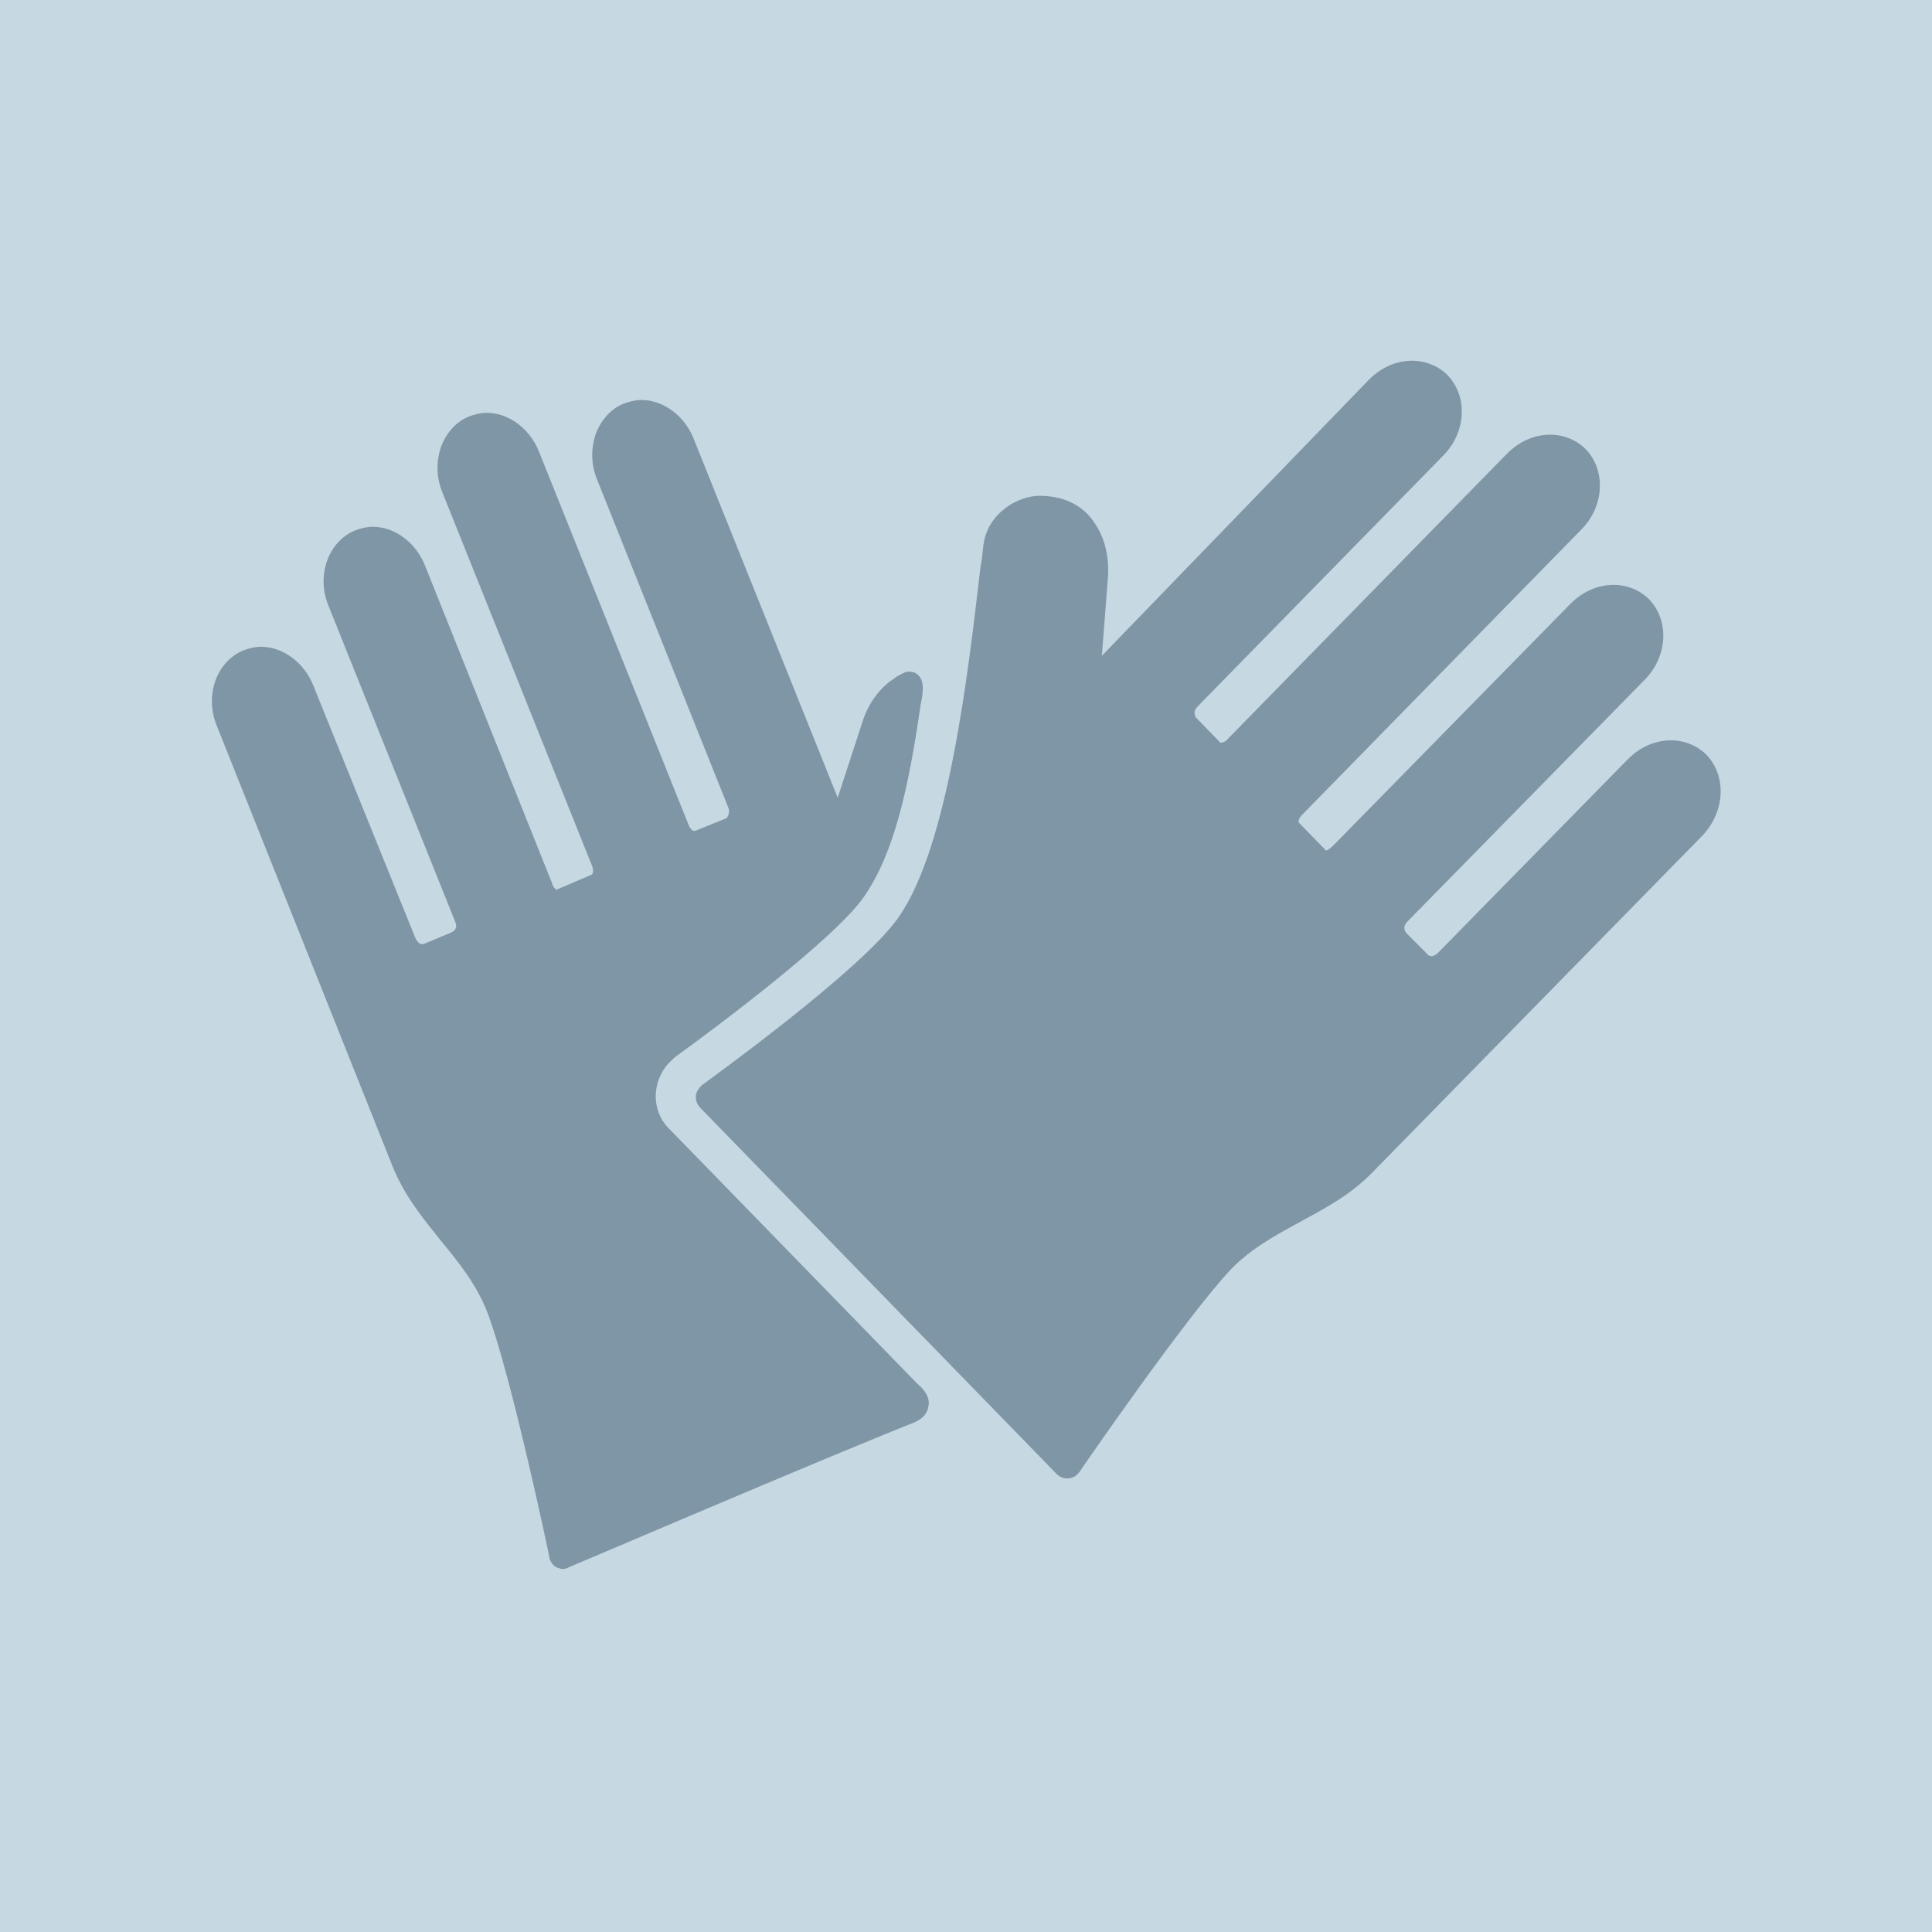
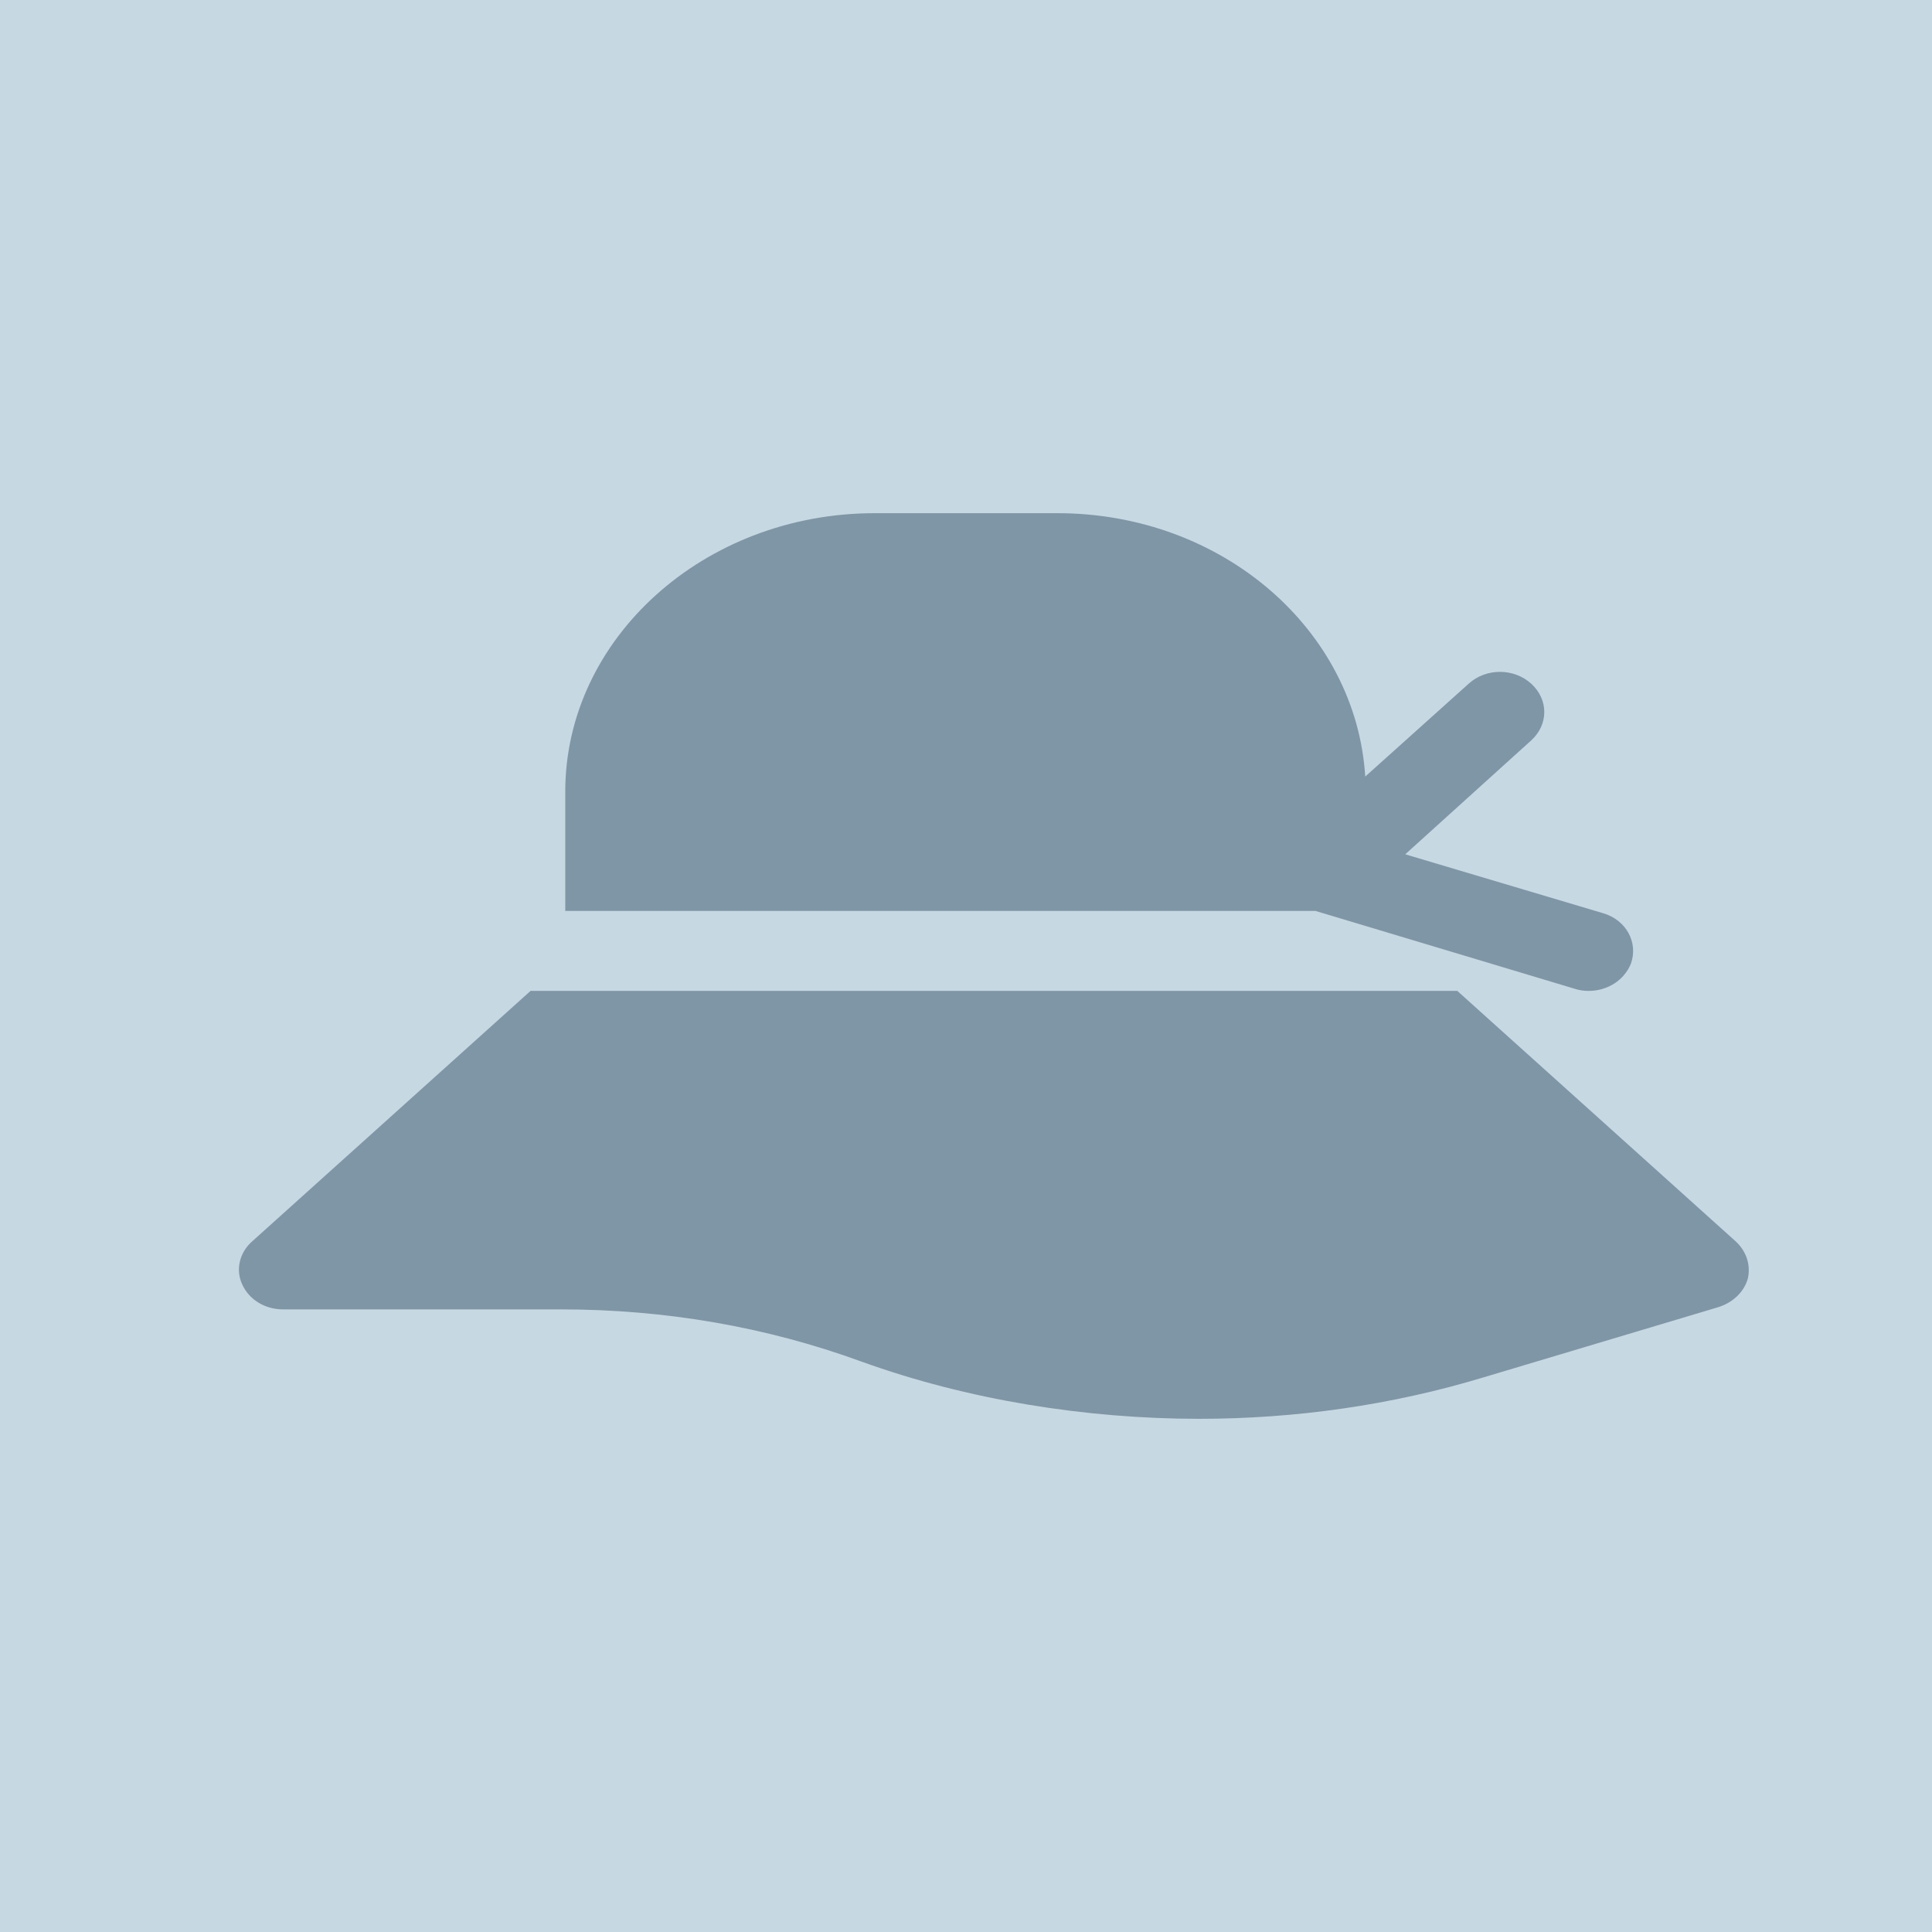
<svg xmlns="http://www.w3.org/2000/svg" version="1.1" id="man" x="0px" y="0px" width="256px" height="256px" viewBox="0 0 256 256" enable-background="new 0 0 256 256" xml:space="preserve">
  <rect fill="#C6D8E1" width="256" height="256" />
-   <g>
-     <path fill="#7F96A6" d="M226.1,100c-1.2-1.2-2.9-1.9-4.7-1.9c-2.1,0-4.1,0.9-5.7,2.5l-25.1,25.6c-0.2,0.2-0.6,0.5-0.9,0.5   c-0.2,0-0.4-0.1-0.4-0.1l-2.8-2.8c-0.4-0.4-0.7-1,0-1.7L218,90c3-3.1,3.2-7.8,0.5-10.6c-1.2-1.2-2.9-1.9-4.7-1.9   c-2.1,0-4.1,0.9-5.7,2.5l-31.4,32c-0.6,0.6-0.9,0.7-1,0.7l-3.6-3.7c-0.1-0.2,0-0.6,0.5-1.1l37-37.8c3-3.1,3.2-7.8,0.5-10.6   c-1.2-1.2-2.9-1.9-4.7-1.9c-2.1,0-4.1,0.9-5.7,2.5l-37,37.8c-0.3,0.4-0.7,0.5-0.9,0.5c-0.1,0-0.2,0-0.2-0.1l-3.2-3.3   c-0.1-0.3-0.3-0.8,0.3-1.4l32.6-33.3c3-3.1,3.2-7.8,0.5-10.6c-1.2-1.2-2.9-1.9-4.7-1.9c-2.1,0-4.1,0.9-5.7,2.5L146,86.9l0.8-10.3   c0.2-2.8-0.4-5.3-1.7-7.2l0,0c-1.5-2.4-4.1-3.7-7.3-3.7l-0.1,0c-2.8,0-6.9,2.3-7.4,6.6c-0.1,0.9-0.2,1.9-0.4,3   c-1.6,13.7-4.2,36.7-10.8,46.2c-4.9,7.1-25.9,22.1-26.1,22.3l-0.1,0.1c-0.4,0.4-0.7,0.9-0.7,1.4c0,0.6,0.2,1.1,0.6,1.5l47.2,48.5   c0.4,0.4,0.9,0.6,1.4,0.6l0.1,0c0.5,0,1.1-0.3,1.4-0.7l0.1-0.1c0.1-0.2,14.3-20.8,20.1-26.9c2.6-2.7,5.7-4.4,9-6.2   c3.3-1.8,6.8-3.6,9.8-6.7l43.7-44.6C228.6,107.5,228.8,102.8,226.1,100z" />
-     <path fill="#7F96A6" d="M121.6,183.4l-33-33.9c-1.2-1.2-1.8-2.9-1.7-4.6c0.1-1.7,0.9-3.4,2.2-4.5l0.3-0.3   c5.7-4.1,21.4-15.9,25.1-21.3c4-5.8,5.9-14.4,7.5-25.5c0.4-1.8,0.4-3-0.2-3.7c-0.3-0.4-0.8-0.6-1.3-0.6c-0.2,0-0.4,0-0.6,0.1   c-0.7,0.3-1.2,0.6-1.4,0.8l0,0c-1.9,1.2-3.5,3.3-4.3,6l-3.2,9.8L91.9,58.1c-1.2-3-4-5.1-6.9-5.1c-0.8,0-1.6,0.2-2.4,0.5   c-1.7,0.7-3,2.2-3.7,4.1c-0.6,1.9-0.6,3.9,0.2,5.9L96.5,107c0.3,0.7-0.1,1.2-0.2,1.4l-4.2,1.7c0,0,0,0-0.1,0   c-0.4,0-0.7-0.6-0.8-0.9L71.4,59.8c-1.2-3-4-5.1-6.9-5.1c-0.8,0-1.6,0.2-2.4,0.5c-1.7,0.7-3,2.2-3.7,4.1c-0.6,1.9-0.6,3.9,0.2,5.9   l19.8,49.4c0.3,0.7,0.2,1.1,0,1.3l-4.7,2l0,0c-0.1-0.1-0.4-0.3-0.6-1L56.3,74.9c-1.2-3-4-5.1-6.9-5.1c-0.8,0-1.6,0.2-2.4,0.5   c-3.5,1.5-5.1,5.9-3.5,9.9l16.8,41.9c0.4,0.9-0.1,1.3-0.6,1.5l-3.6,1.5c0,0-0.1,0-0.2,0c0,0,0,0,0,0c-0.1,0-0.5,0-0.9-0.9   L41.5,90.8c-1.2-3-4-5.1-6.9-5.1c-0.8,0-1.6,0.2-2.4,0.5c-3.5,1.5-5.1,5.9-3.5,9.9L52,154.5c1.6,4,4.1,7,6.5,10   c2.4,2.9,4.6,5.7,6,9.2c3.1,7.9,8.3,32.5,8.3,32.7l0,0.1c0.2,0.5,0.5,1,1,1.2c0.3,0.1,0.5,0.2,0.8,0.2c0.3,0,0.5-0.1,0.7-0.2   c0.3-0.1,34.4-14.7,45.8-19.2c1.4-0.6,1.8-1.4,1.9-2.1C123.4,185,122,183.7,121.6,183.4z" />
-   </g>
+   <path fill="#7F96A6" d="M208.6,131c0.6,0.2,1.2,0.3,1.9,0.3c2.5,0,4.7-1.4,5.6-3.6c1-2.8-0.6-5.8-3.7-6.7l-26.2-7.8l16.7-15.1  c2.3-2.1,2.3-5.4,0-7.5s-6-2.1-8.3,0l-13.7,12.3C179.7,83.5,162,68,140.1,68h-24.2c-22.6,0-41,16.6-41,36.9v15.8h99.4L208.6,131z   M230,164.5l-36.9-33.2H70.3l-36.9,33.2c-1.7,1.5-2.2,3.8-1.3,5.7c0.9,2,3,3.3,5.4,3.3h36.8c13.8,0,27.2,2.3,39.8,6.9  c14.1,5.1,29.8,7.6,44.8,7.6c12.7,0,25.5-1.8,37.7-5.5l31.1-9.3c1.9-0.6,3.4-2,3.9-3.8C232,167.6,231.4,165.8,230,164.5z" />
</svg>
